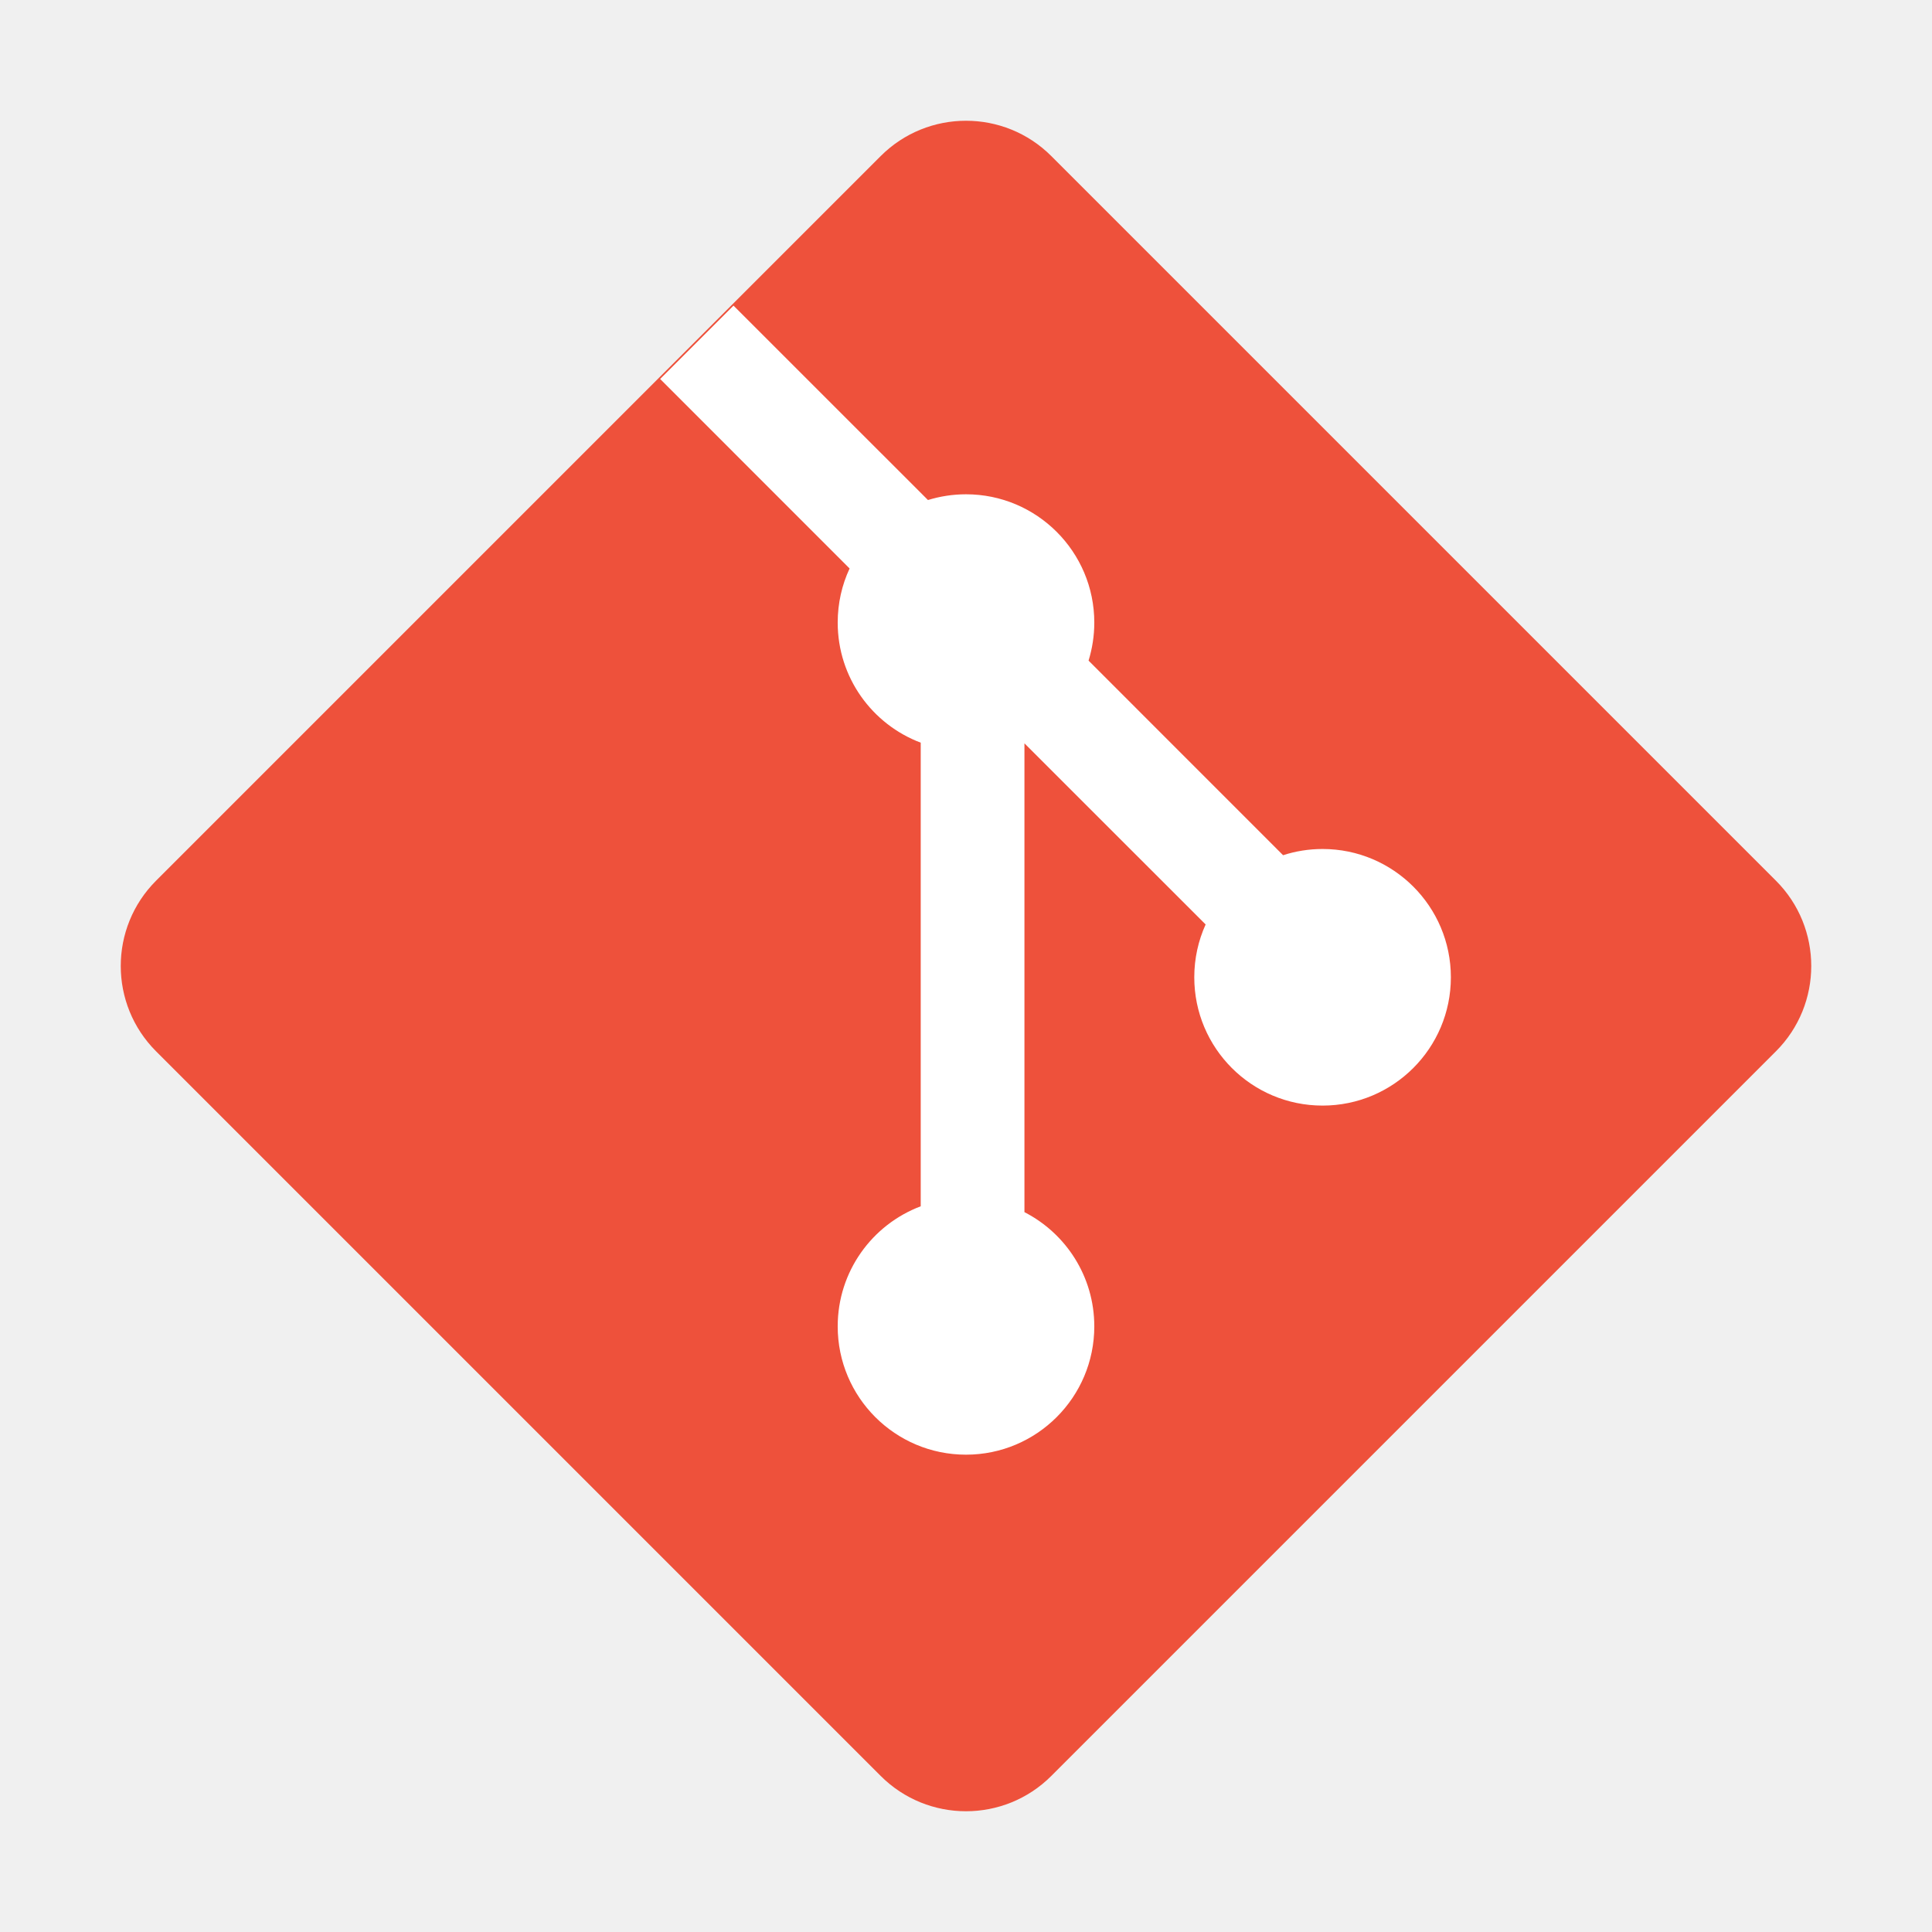
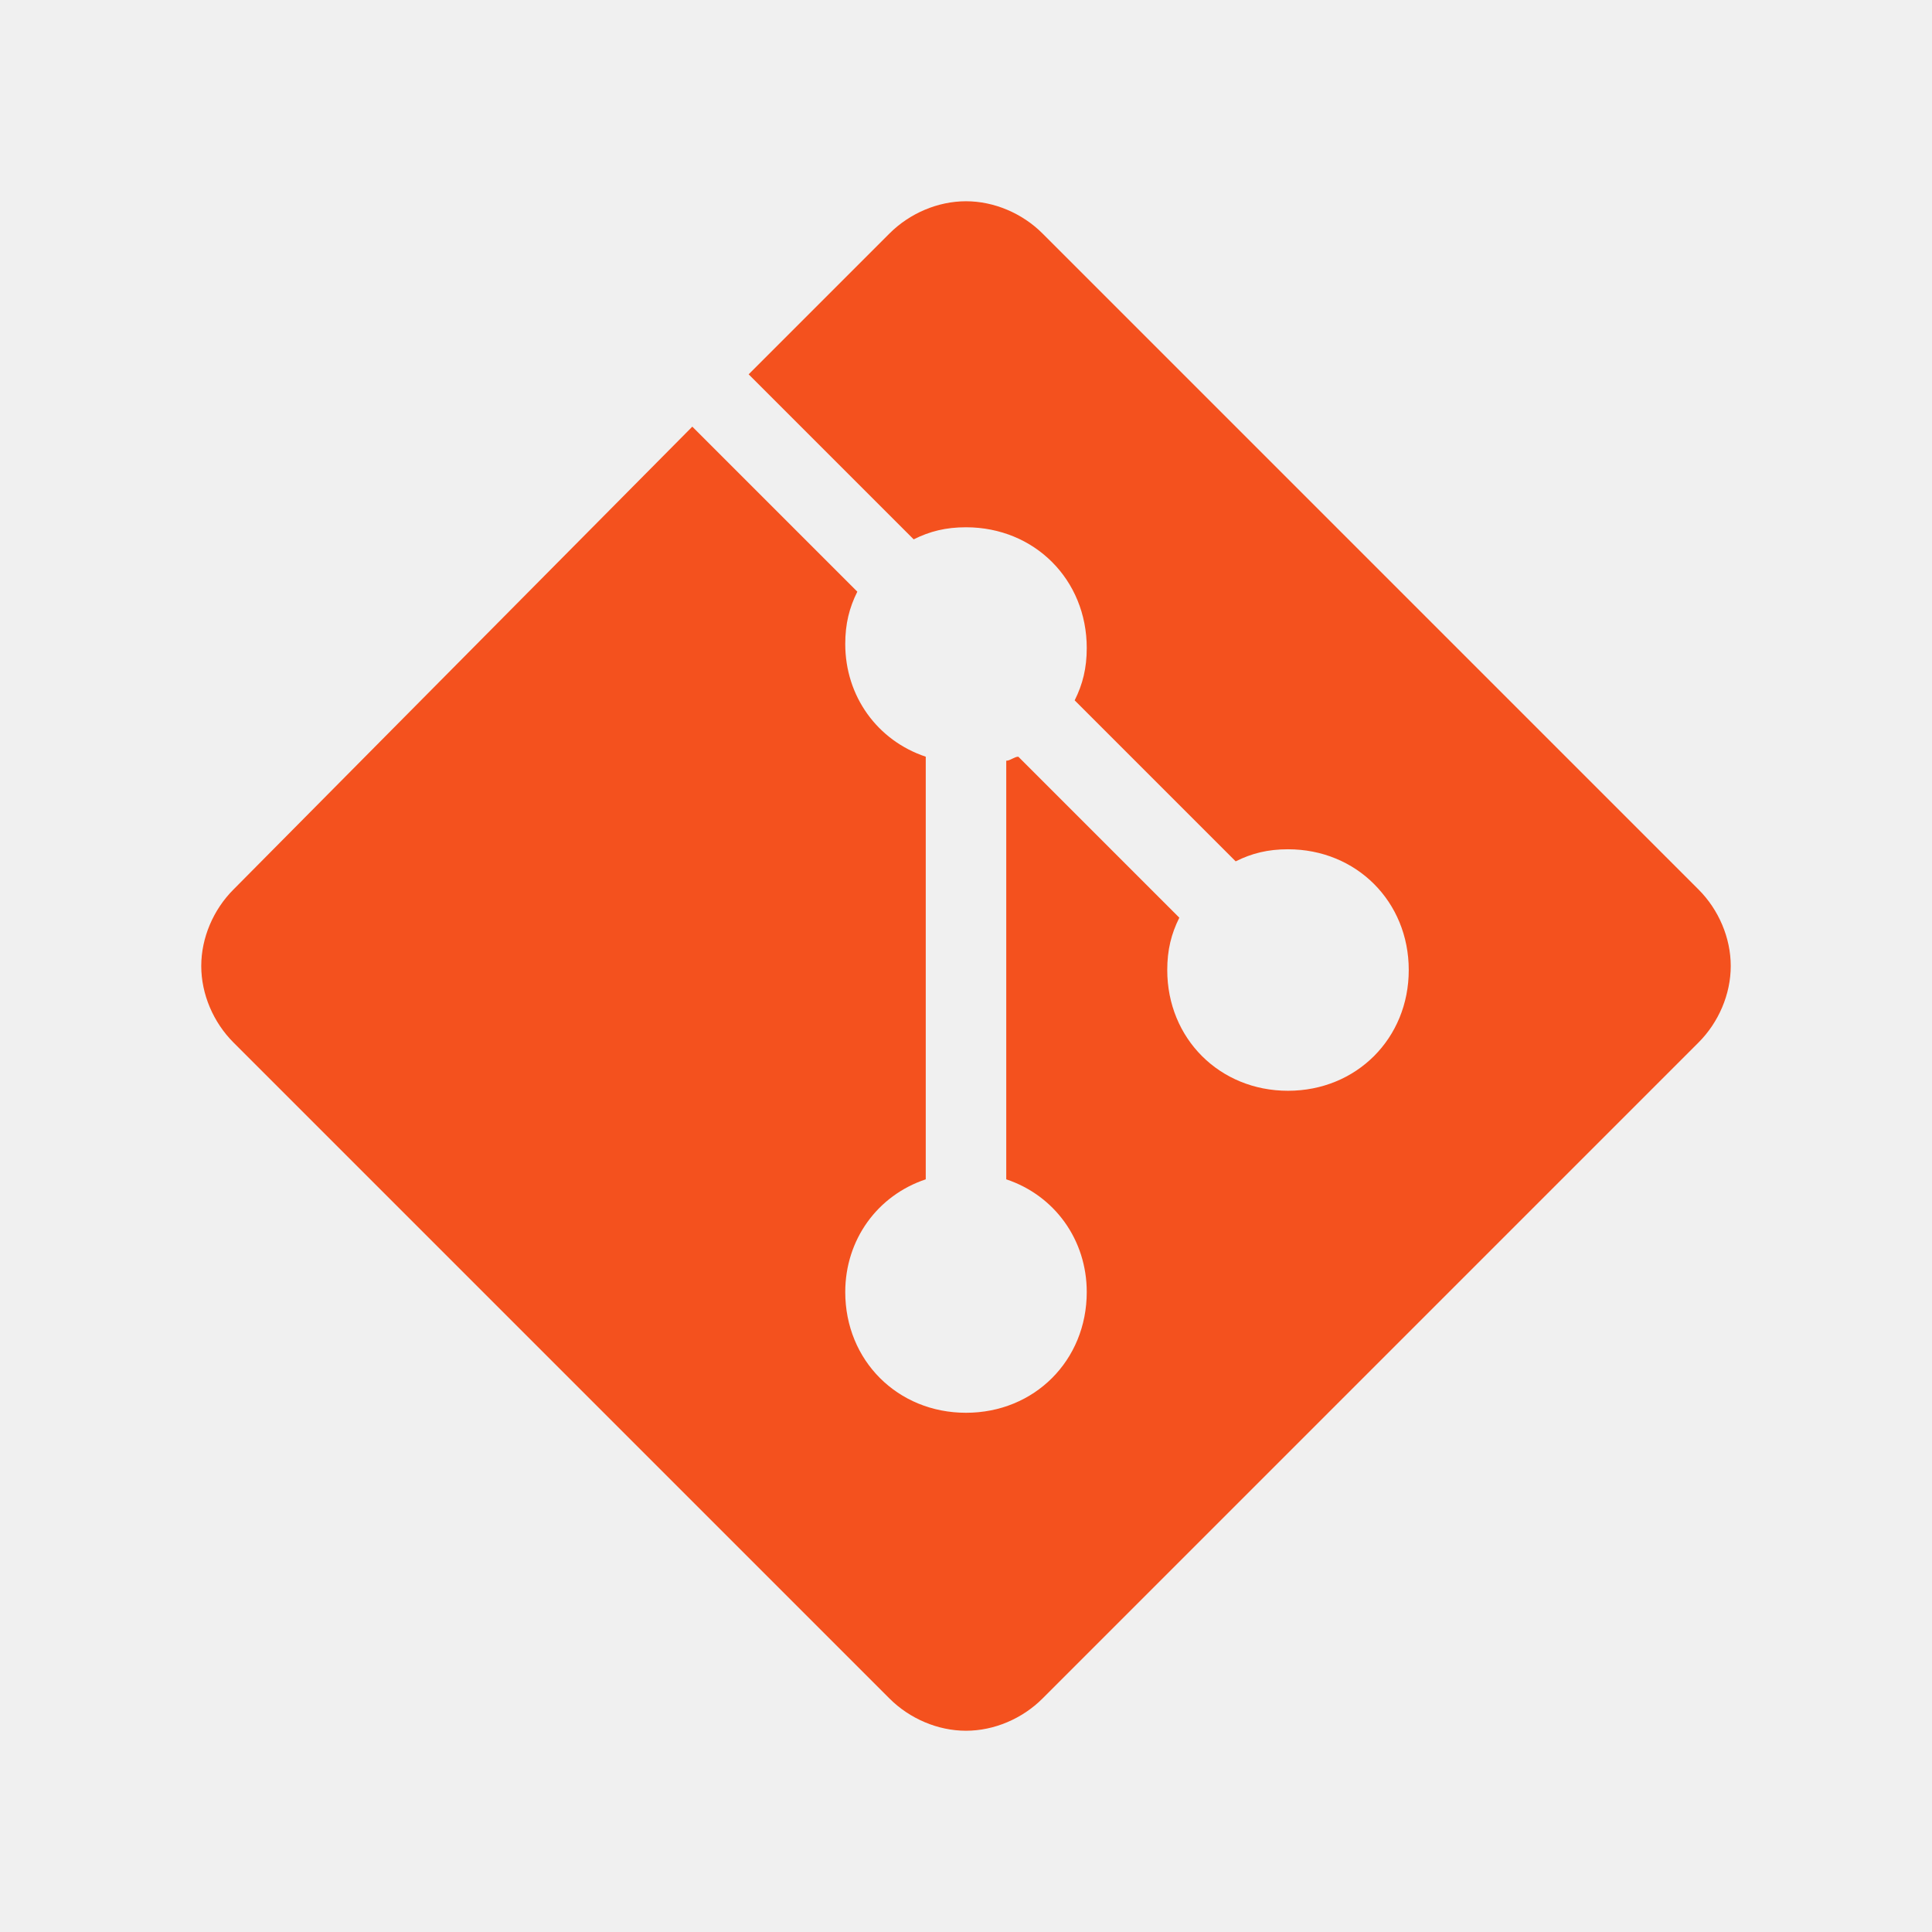
- <svg xmlns="http://www.w3.org/2000/svg" width="800px" height="800px" viewBox="0 0 32 32" fill="none">
-   <path d="M2.585 17.413C1.805 16.633 1.805 15.367 2.585 14.587L14.587 2.585C15.367 1.805 16.633 1.805 17.413 2.585L29.415 14.587C30.195 15.367 30.195 16.633 29.415 17.413L17.413 29.415C16.633 30.195 15.367 30.195 14.587 29.415L2.585 17.413Z" fill="#EE513B" />
-   <path d="M12.149 5.062L10.934 6.277L14.072 9.416C13.945 9.688 13.875 9.992 13.875 10.312C13.875 11.222 14.446 11.998 15.25 12.301V19.98C14.446 20.283 13.875 21.059 13.875 21.969C13.875 23.142 14.826 24.094 16 24.094C17.173 24.094 18.125 23.142 18.125 21.969C18.125 21.144 17.655 20.429 16.968 20.077V12.312L19.969 15.312C19.848 15.579 19.781 15.875 19.781 16.187C19.781 17.361 20.732 18.312 21.906 18.312C23.079 18.312 24.031 17.361 24.031 16.187C24.031 15.014 23.079 14.062 21.906 14.062C21.678 14.062 21.458 14.098 21.252 14.165L18.03 10.942C18.091 10.743 18.125 10.532 18.125 10.312C18.125 9.139 17.173 8.187 16 8.187C15.78 8.187 15.569 8.221 15.37 8.282L12.149 5.062Z" fill="white" />
+ <svg xmlns="http://www.w3.org/2000/svg" viewBox="0 0 48 48" width="96px" height="96px">
+   <path fill="#F4511E" d="M42.2,22.1L25.9,5.8C25.4,5.3,24.7,5,24,5c0,0,0,0,0,0c-0.7,0-1.4,0.3-1.9,0.8l-3.5,3.5l4.1,4.1c0.4-0.2,0.8-0.3,1.3-0.3c1.7,0,3,1.3,3,3c0,0.5-0.1,0.9-0.3,1.3l4,4c0.4-0.2,0.8-0.3,1.3-0.3c1.7,0,3,1.3,3,3s-1.3,3-3,3c-1.7,0-3-1.3-3-3c0-0.5,0.1-0.9,0.3-1.3l-4-4c-0.1,0-0.2,0.1-0.3,0.1v10.4c1.2,0.4,2,1.5,2,2.8c0,1.7-1.3,3-3,3s-3-1.3-3-3c0-1.3,0.8-2.4,2-2.8V18.8c-1.2-0.4-2-1.5-2-2.8c0-0.5,0.1-0.9,0.3-1.3l-4.1-4.1L5.8,22.1C5.3,22.6,5,23.3,5,24c0,0.7,0.3,1.4,0.8,1.9l16.3,16.3c0,0,0,0,0,0c0.5,0.5,1.2,0.8,1.9,0.8s1.4-0.3,1.9-0.8l16.3-16.3c0.5-0.5,0.8-1.2,0.8-1.9C43,23.3,42.7,22.6,42.2,22.1z" />
</svg>
